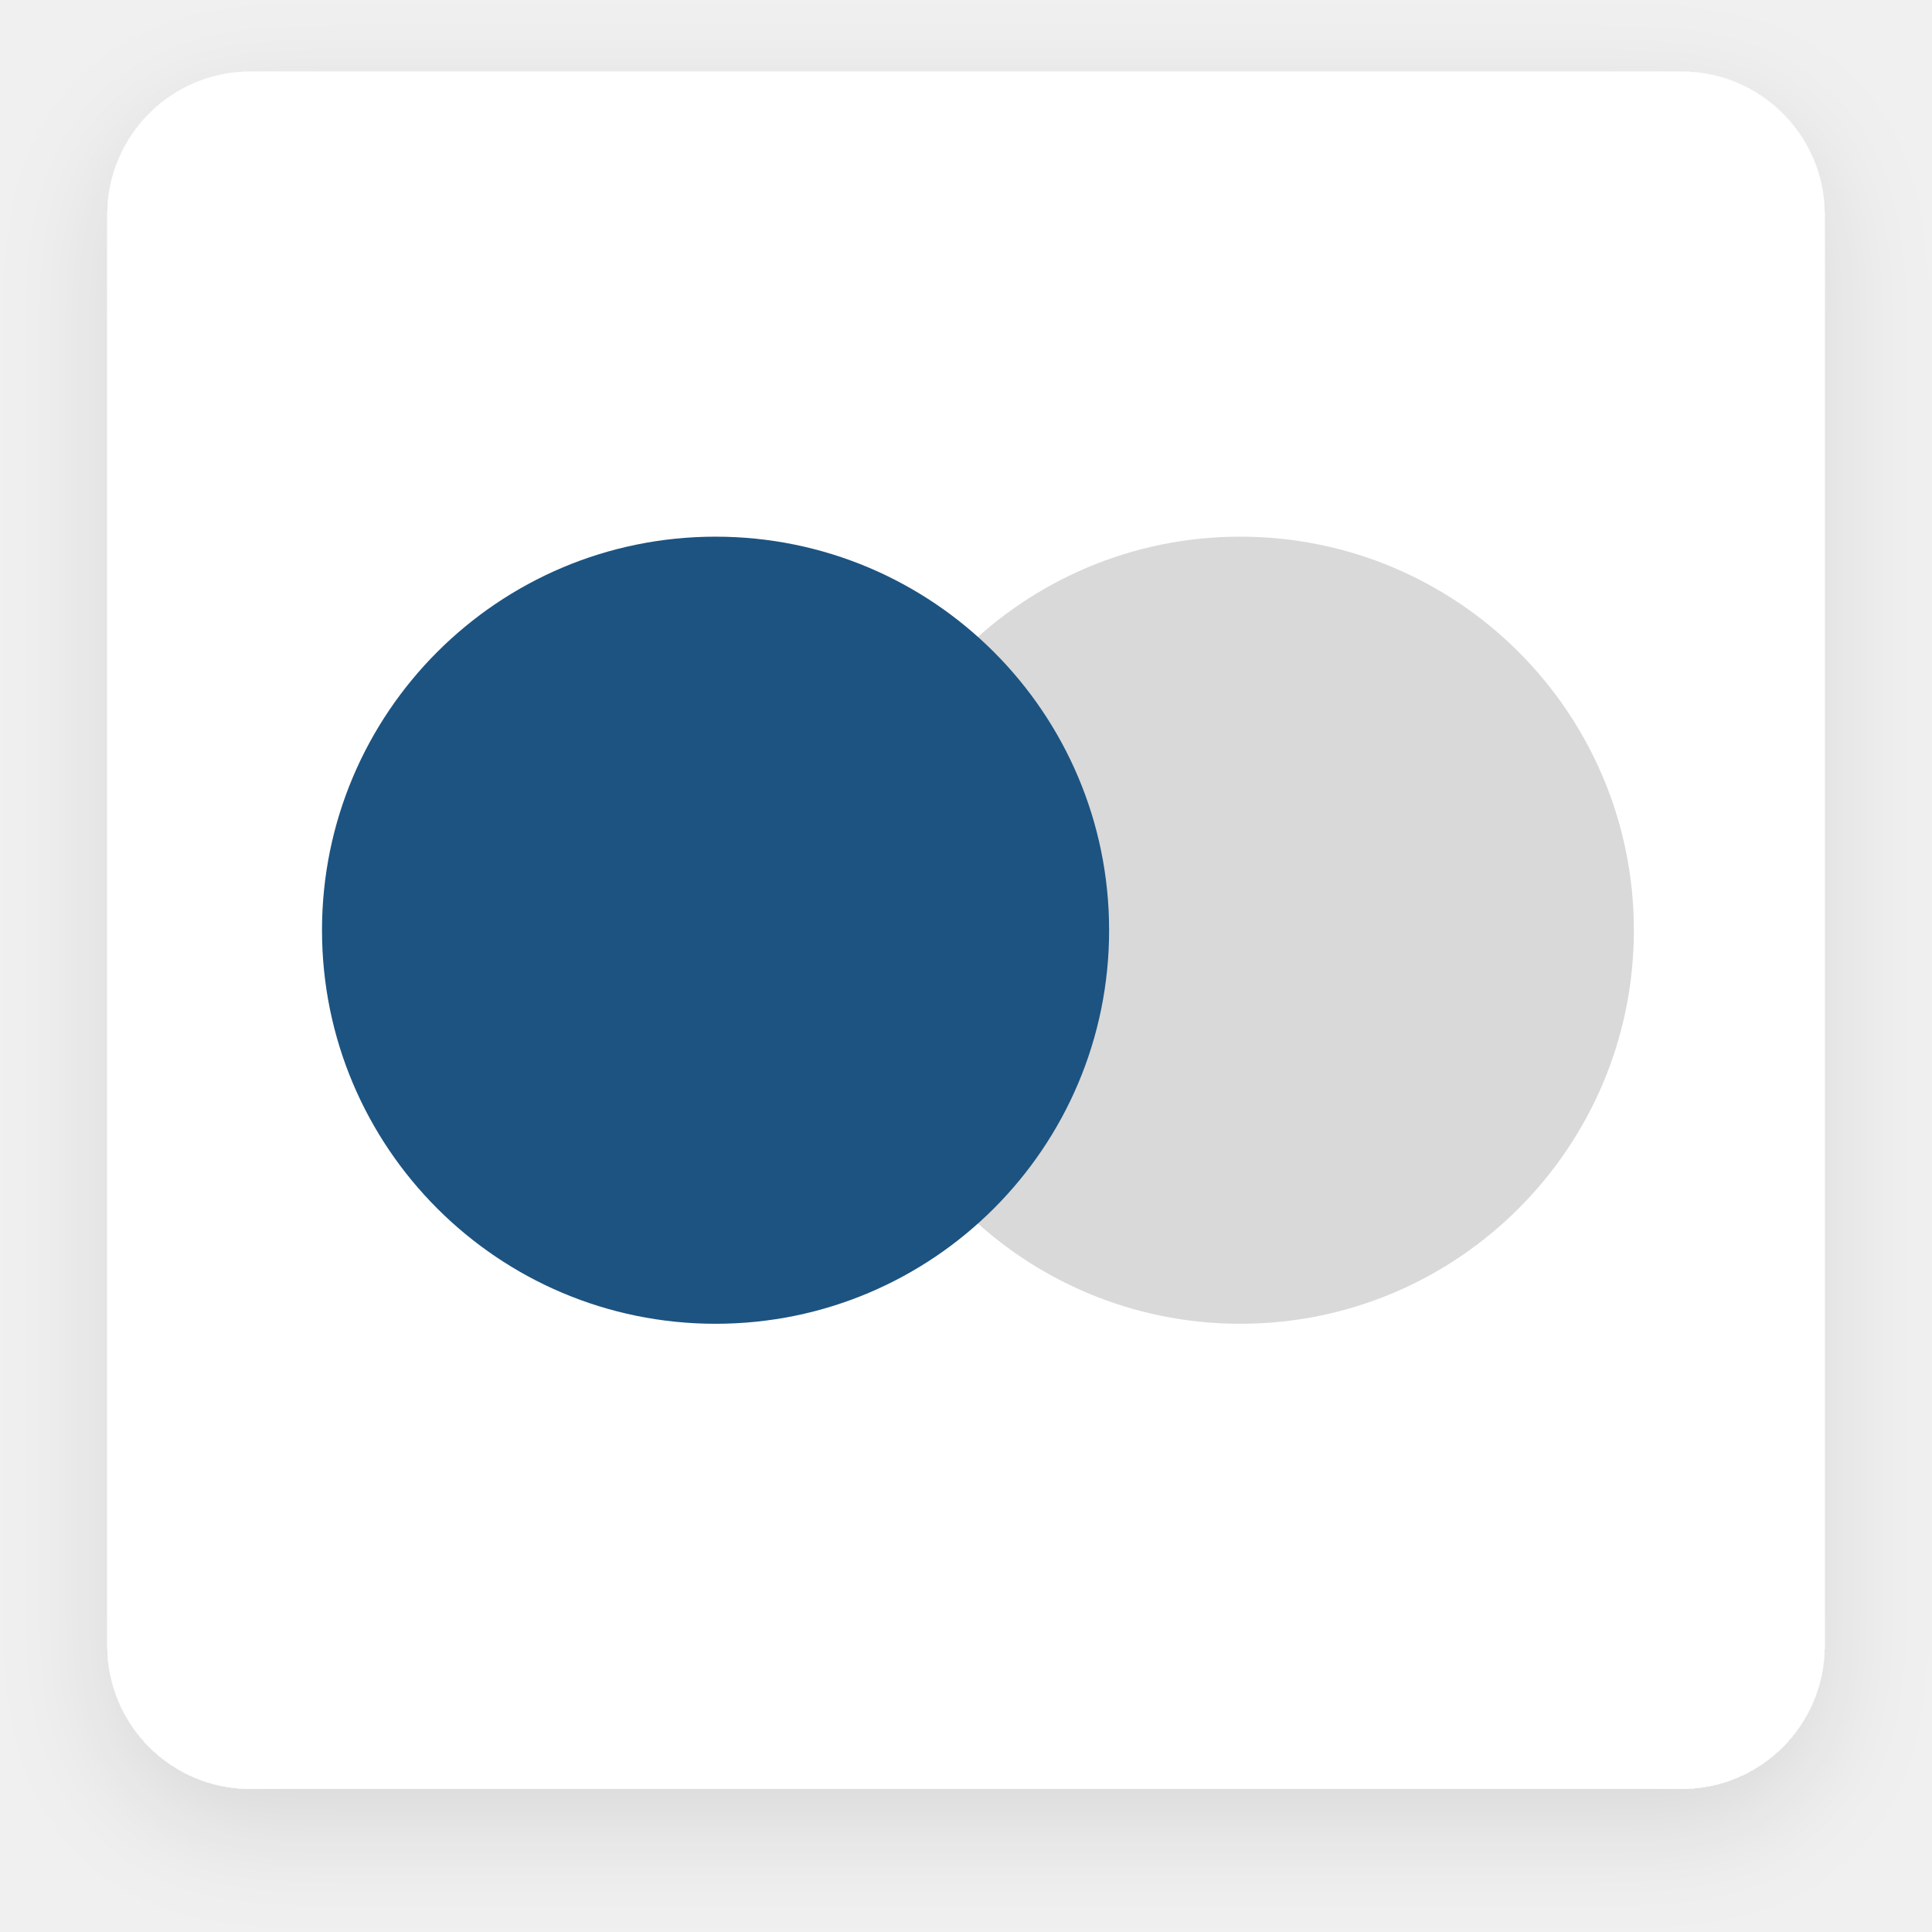
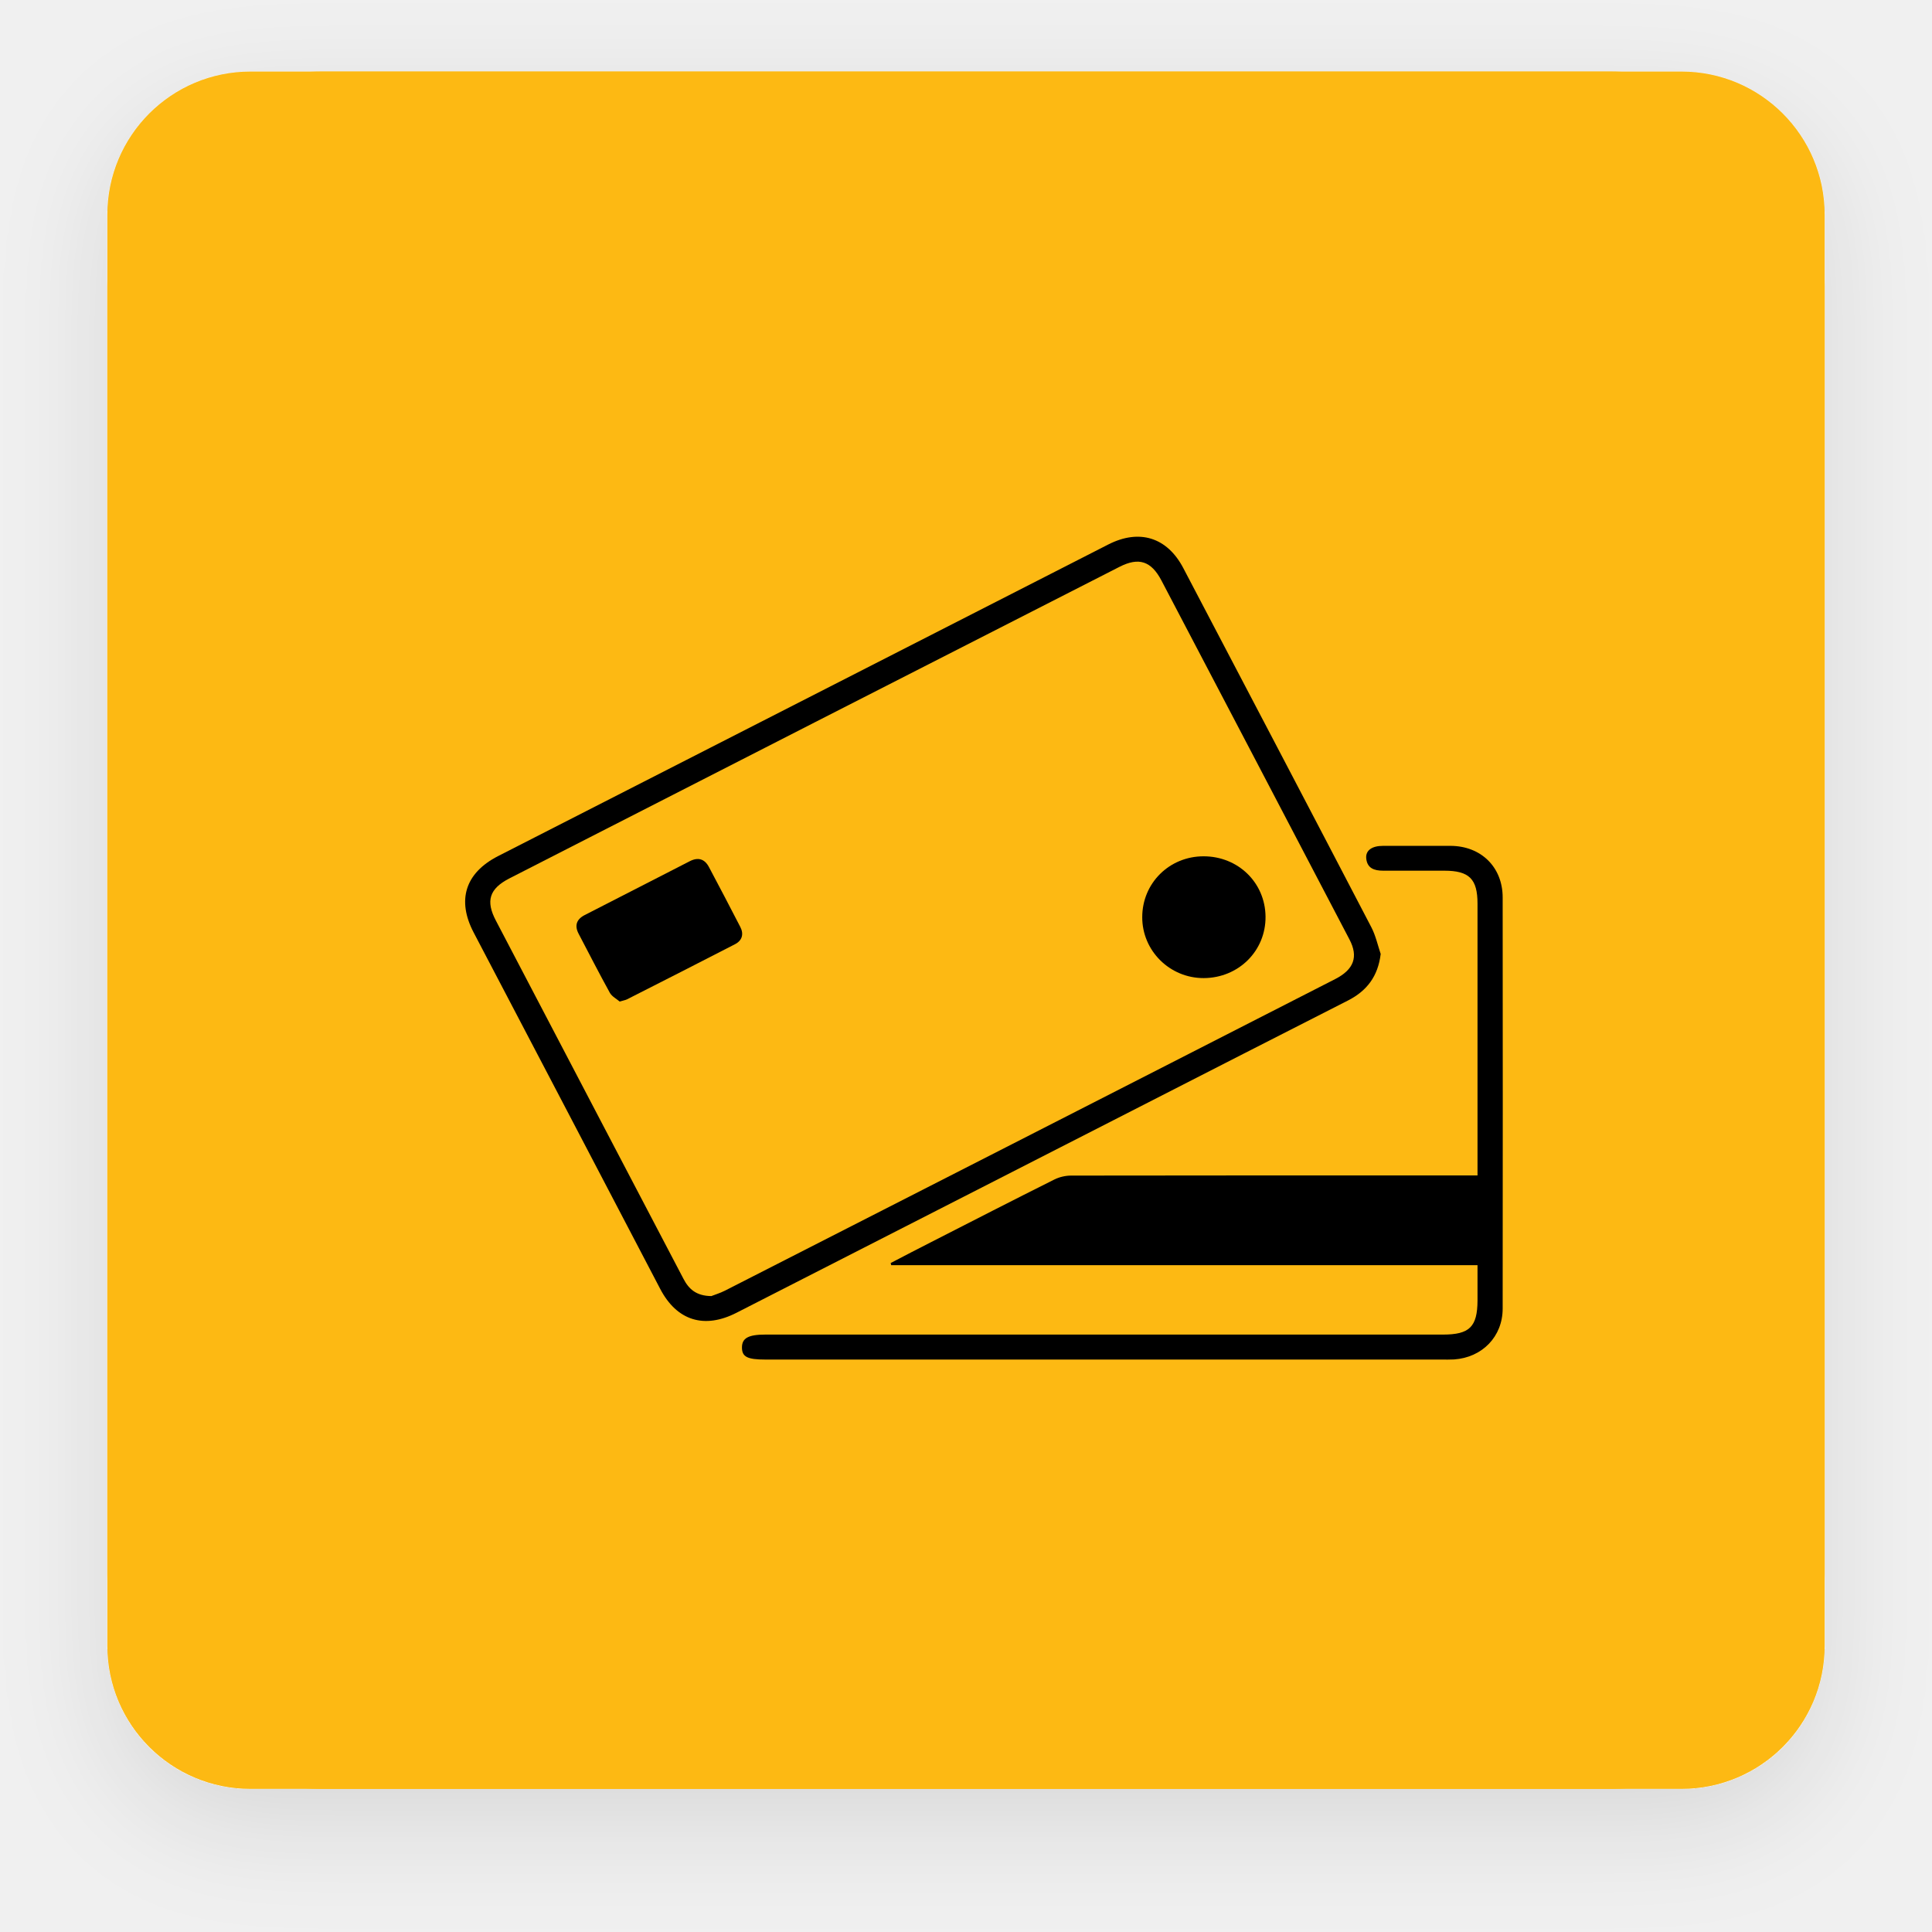
<svg xmlns="http://www.w3.org/2000/svg" width="54" height="54" viewBox="0 0 54 54" fill="none">
-   <g filter="url(#filter0_d_20_1066)">
-     <rect x="3" y="2" width="48" height="48" rx="4" fill="white" />
+   <rect x="3" y="2" width="48" height="48" rx="6" fill="#FDB913" />
+   <g filter="url(#filter0_d_298_228)">
+     <rect x="3" y="2" width="48" height="48" rx="4" fill="#FDB913" />
  </g>
-   <circle cx="34.667" cy="26" r="11" fill="#D9D9D9" />
-   <g style="mix-blend-mode:plus-darker">
-     <circle cx="20" cy="26" r="11" fill="#1C5381" />
+   <g clip-path="url(#clip0_298_228)">
+     <path d="M41.297 32.858C41.297 32.565 41.297 32.325 41.297 32.085C41.297 29.81 41.297 27.532 41.297 25.257C41.297 24.566 41.064 24.336 40.368 24.336C39.8 24.336 39.233 24.336 38.661 24.336C38.408 24.336 38.211 24.269 38.186 23.987C38.168 23.769 38.347 23.642 38.654 23.642C39.282 23.642 39.915 23.642 40.543 23.642C41.397 23.645 42 24.238 42 25.084C42.004 28.915 42.004 32.745 42 36.575C42 37.358 41.429 37.944 40.639 37.997C40.518 38.004 40.397 38 40.275 38C33.98 38 27.684 38 21.392 38C20.885 38 20.738 37.923 20.738 37.662C20.738 37.401 20.917 37.302 21.388 37.302C27.702 37.302 34.019 37.302 40.332 37.302C41.072 37.302 41.293 37.087 41.297 36.353C41.297 36.036 41.297 35.715 41.297 35.362H24.909C24.906 35.341 24.898 35.32 24.895 35.302C25.266 35.108 25.638 34.914 26.013 34.724C27.166 34.135 28.32 33.542 29.477 32.964C29.612 32.897 29.784 32.858 29.937 32.858C33.594 32.851 37.247 32.854 40.904 32.854H41.3L41.297 32.858Z" fill="black" />
+     <path d="M38.59 26.668C38.515 27.285 38.208 27.694 37.675 27.965C35.736 28.953 33.797 29.941 31.862 30.932C28.105 32.85 24.349 34.773 20.588 36.691C19.685 37.154 18.917 36.914 18.453 36.025C16.717 32.702 14.978 29.383 13.239 26.064C12.764 25.158 13.004 24.4 13.918 23.93C19.603 21.028 25.291 18.121 30.976 15.219C31.848 14.774 32.623 15.021 33.072 15.875C34.826 19.218 36.583 22.566 38.329 25.916C38.45 26.149 38.508 26.417 38.593 26.671L38.59 26.668ZM19.881 36.226C19.967 36.191 20.124 36.145 20.263 36.074C22.888 34.737 25.509 33.397 28.13 32.06C31.194 30.494 34.258 28.932 37.318 27.366C37.843 27.098 37.972 26.742 37.718 26.258C35.968 22.911 34.215 19.567 32.462 16.224C32.176 15.681 31.83 15.568 31.291 15.843C25.605 18.742 19.921 21.645 14.239 24.551C13.675 24.84 13.571 25.183 13.861 25.733C14.835 27.592 15.807 29.45 16.782 31.313C17.556 32.791 18.331 34.265 19.103 35.743C19.253 36.032 19.463 36.222 19.885 36.226H19.881Z" fill="black" />
+     <path d="M17.321 27.994C17.239 27.923 17.107 27.856 17.046 27.75C16.746 27.207 16.464 26.654 16.175 26.103C16.053 25.874 16.11 25.698 16.339 25.578C17.317 25.077 18.299 24.576 19.278 24.072C19.51 23.952 19.692 24.005 19.813 24.23C20.11 24.788 20.403 25.349 20.692 25.909C20.796 26.11 20.742 26.29 20.542 26.392C19.538 26.911 18.528 27.422 17.521 27.934C17.478 27.955 17.424 27.962 17.321 27.994Z" fill="black" />
+     <path d="M33.64 23.934C34.605 23.934 35.361 24.668 35.372 25.616C35.383 26.576 34.619 27.334 33.644 27.338C32.698 27.341 31.923 26.576 31.926 25.634C31.926 24.685 32.683 23.934 33.64 23.934Z" fill="black" />
  </g>
  <defs>
-     <filter id="filter0_d_20_1066" x="0" y="0" width="54" height="54" filterUnits="userSpaceOnUse" color-interpolation-filters="sRGB">
+     <filter id="filter0_d_298_228" x="0" y="0" width="54" height="54" filterUnits="userSpaceOnUse" color-interpolation-filters="sRGB">
      <feFlood flood-opacity="0" result="BackgroundImageFix" />
      <feColorMatrix in="SourceAlpha" type="matrix" values="0 0 0 0 0 0 0 0 0 0 0 0 0 0 0 0 0 0 127 0" result="hardAlpha" />
      <feOffset dy="1" />
      <feGaussianBlur stdDeviation="1.5" />
      <feComposite in2="hardAlpha" operator="out" />
      <feColorMatrix type="matrix" values="0 0 0 0 0 0 0 0 0 0 0 0 0 0 0 0 0 0 0.1 0" />
-       <feBlend mode="normal" in2="BackgroundImageFix" result="effect1_dropShadow_20_1066" />
-       <feBlend mode="normal" in="SourceGraphic" in2="effect1_dropShadow_20_1066" result="shape" />
+       <feBlend mode="normal" in2="BackgroundImageFix" result="effect1_dropShadow_298_228" />
+       <feBlend mode="normal" in="SourceGraphic" in2="effect1_dropShadow_298_228" result="shape" />
    </filter>
+     <clipPath id="clip0_298_228">
+       <rect width="29" height="23" fill="white" transform="translate(13 15)" />
+     </clipPath>
  </defs>
</svg>
